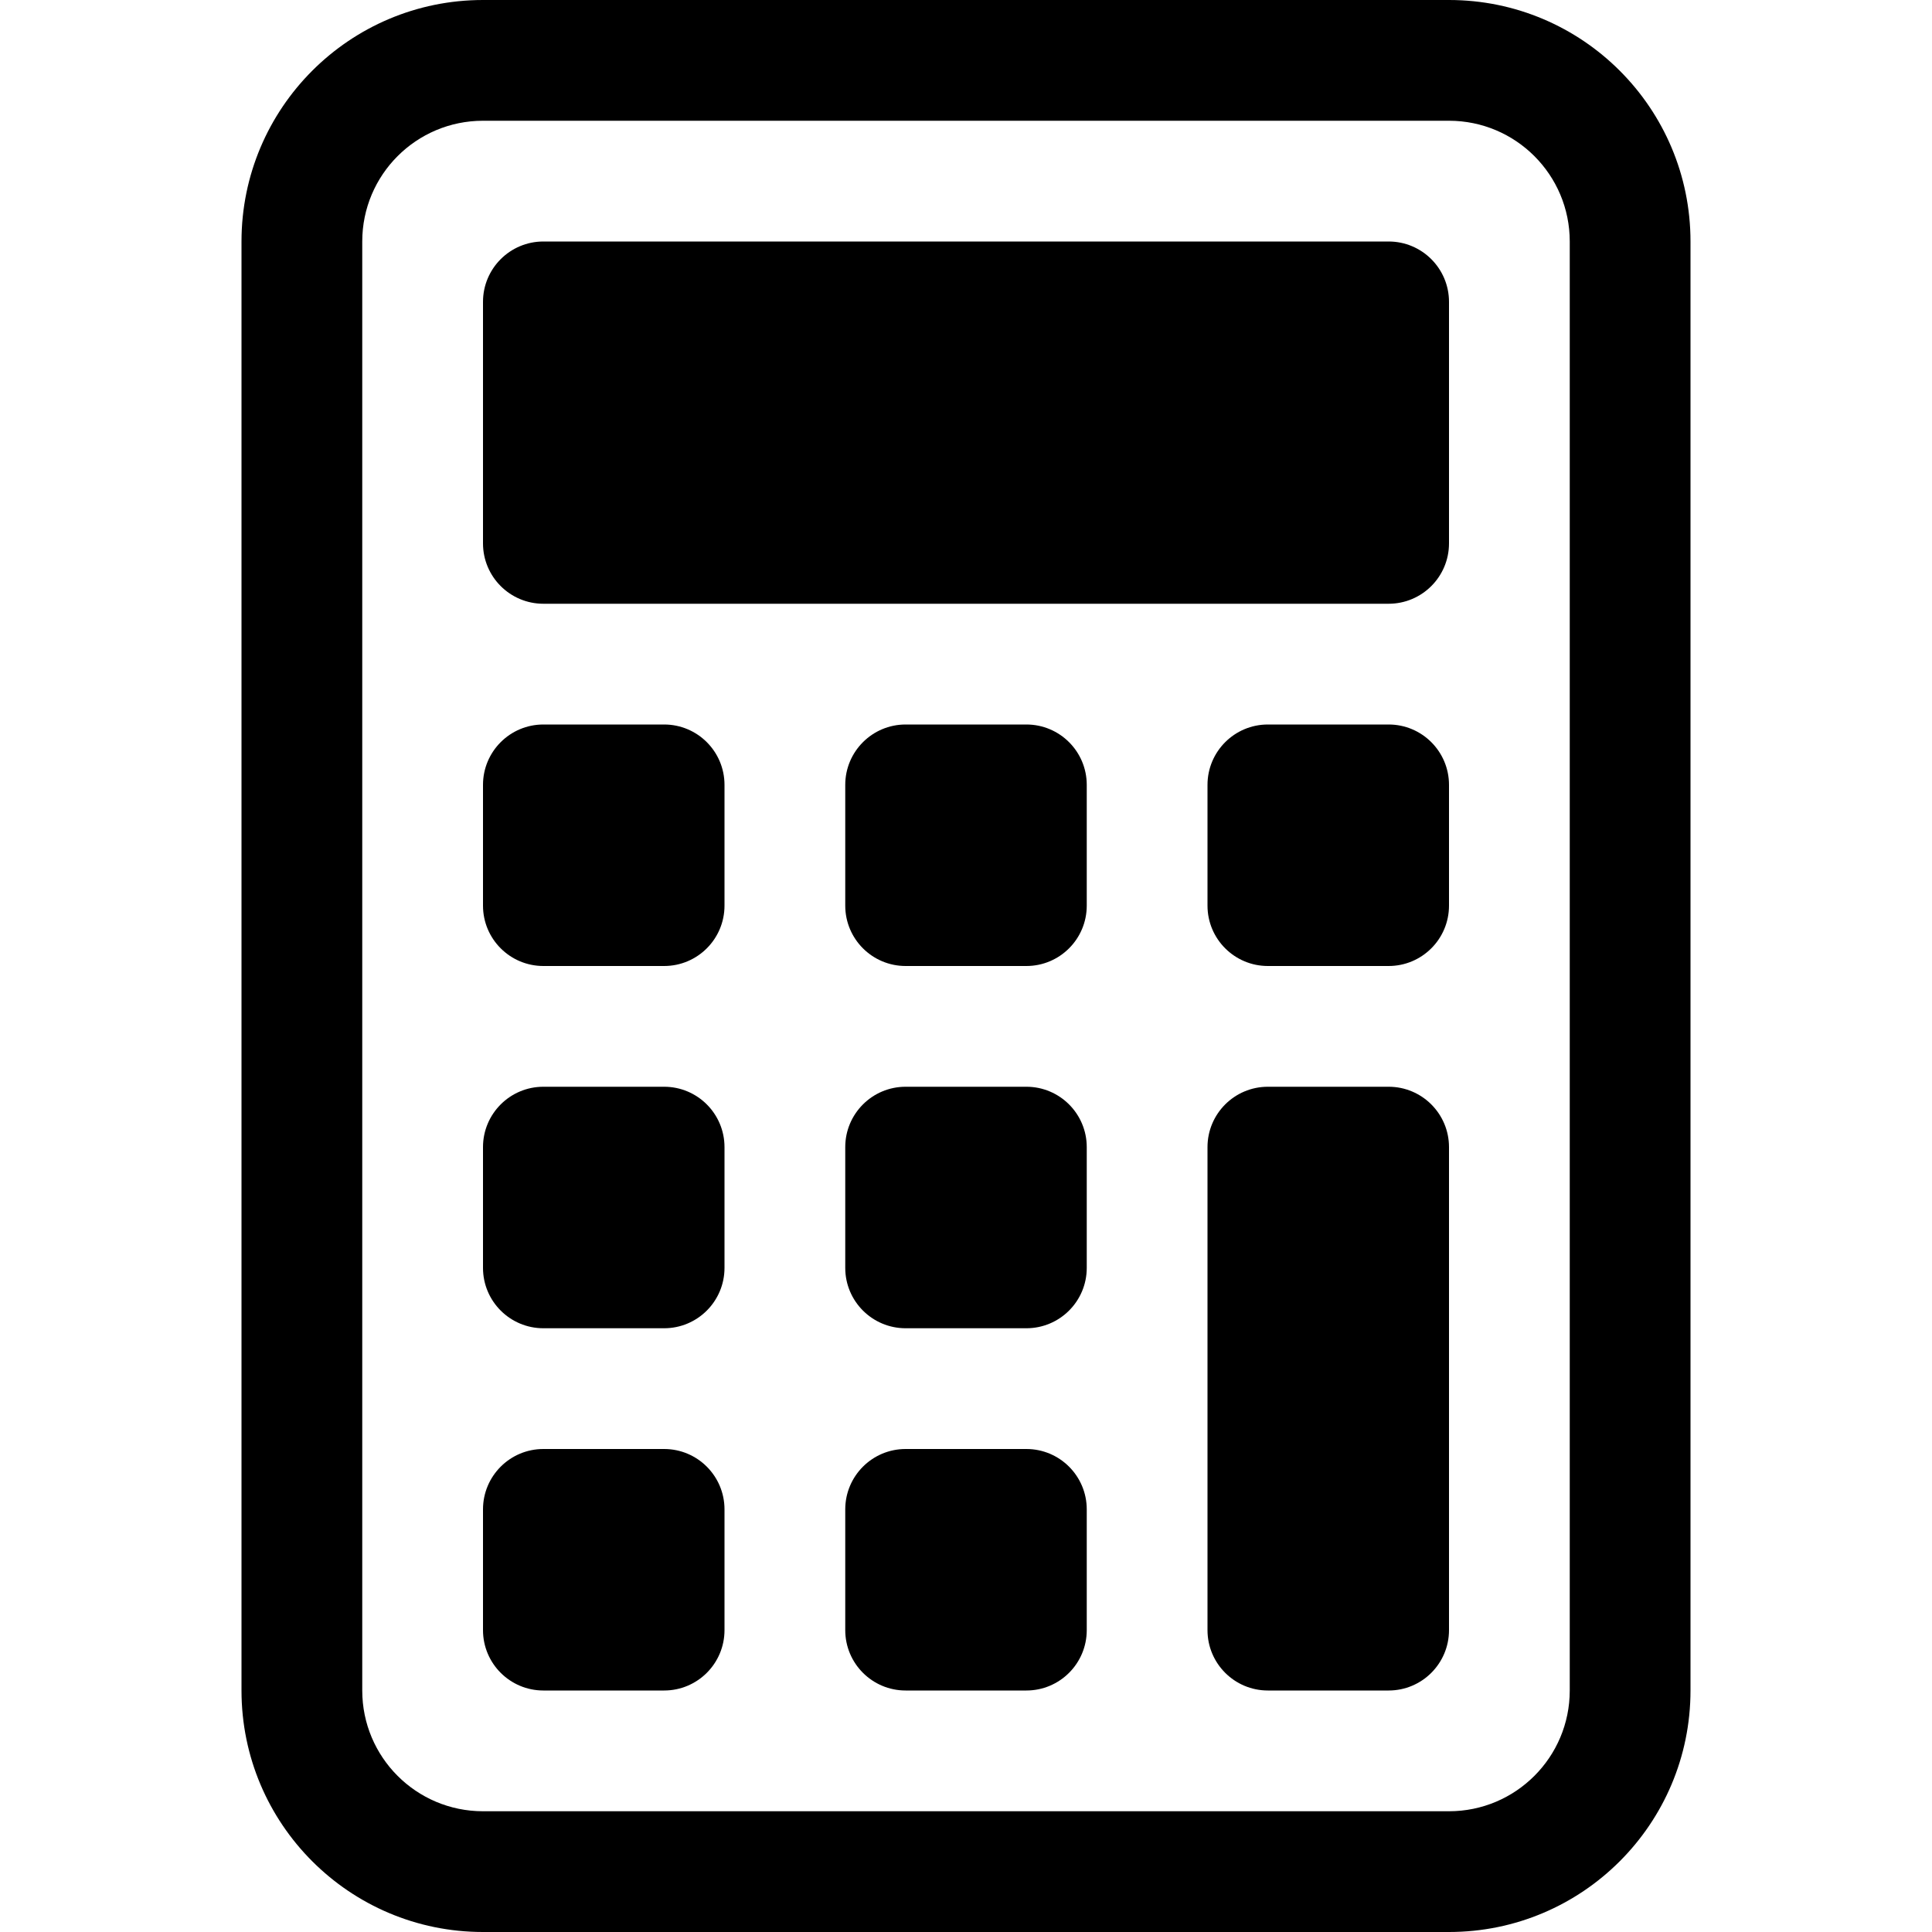
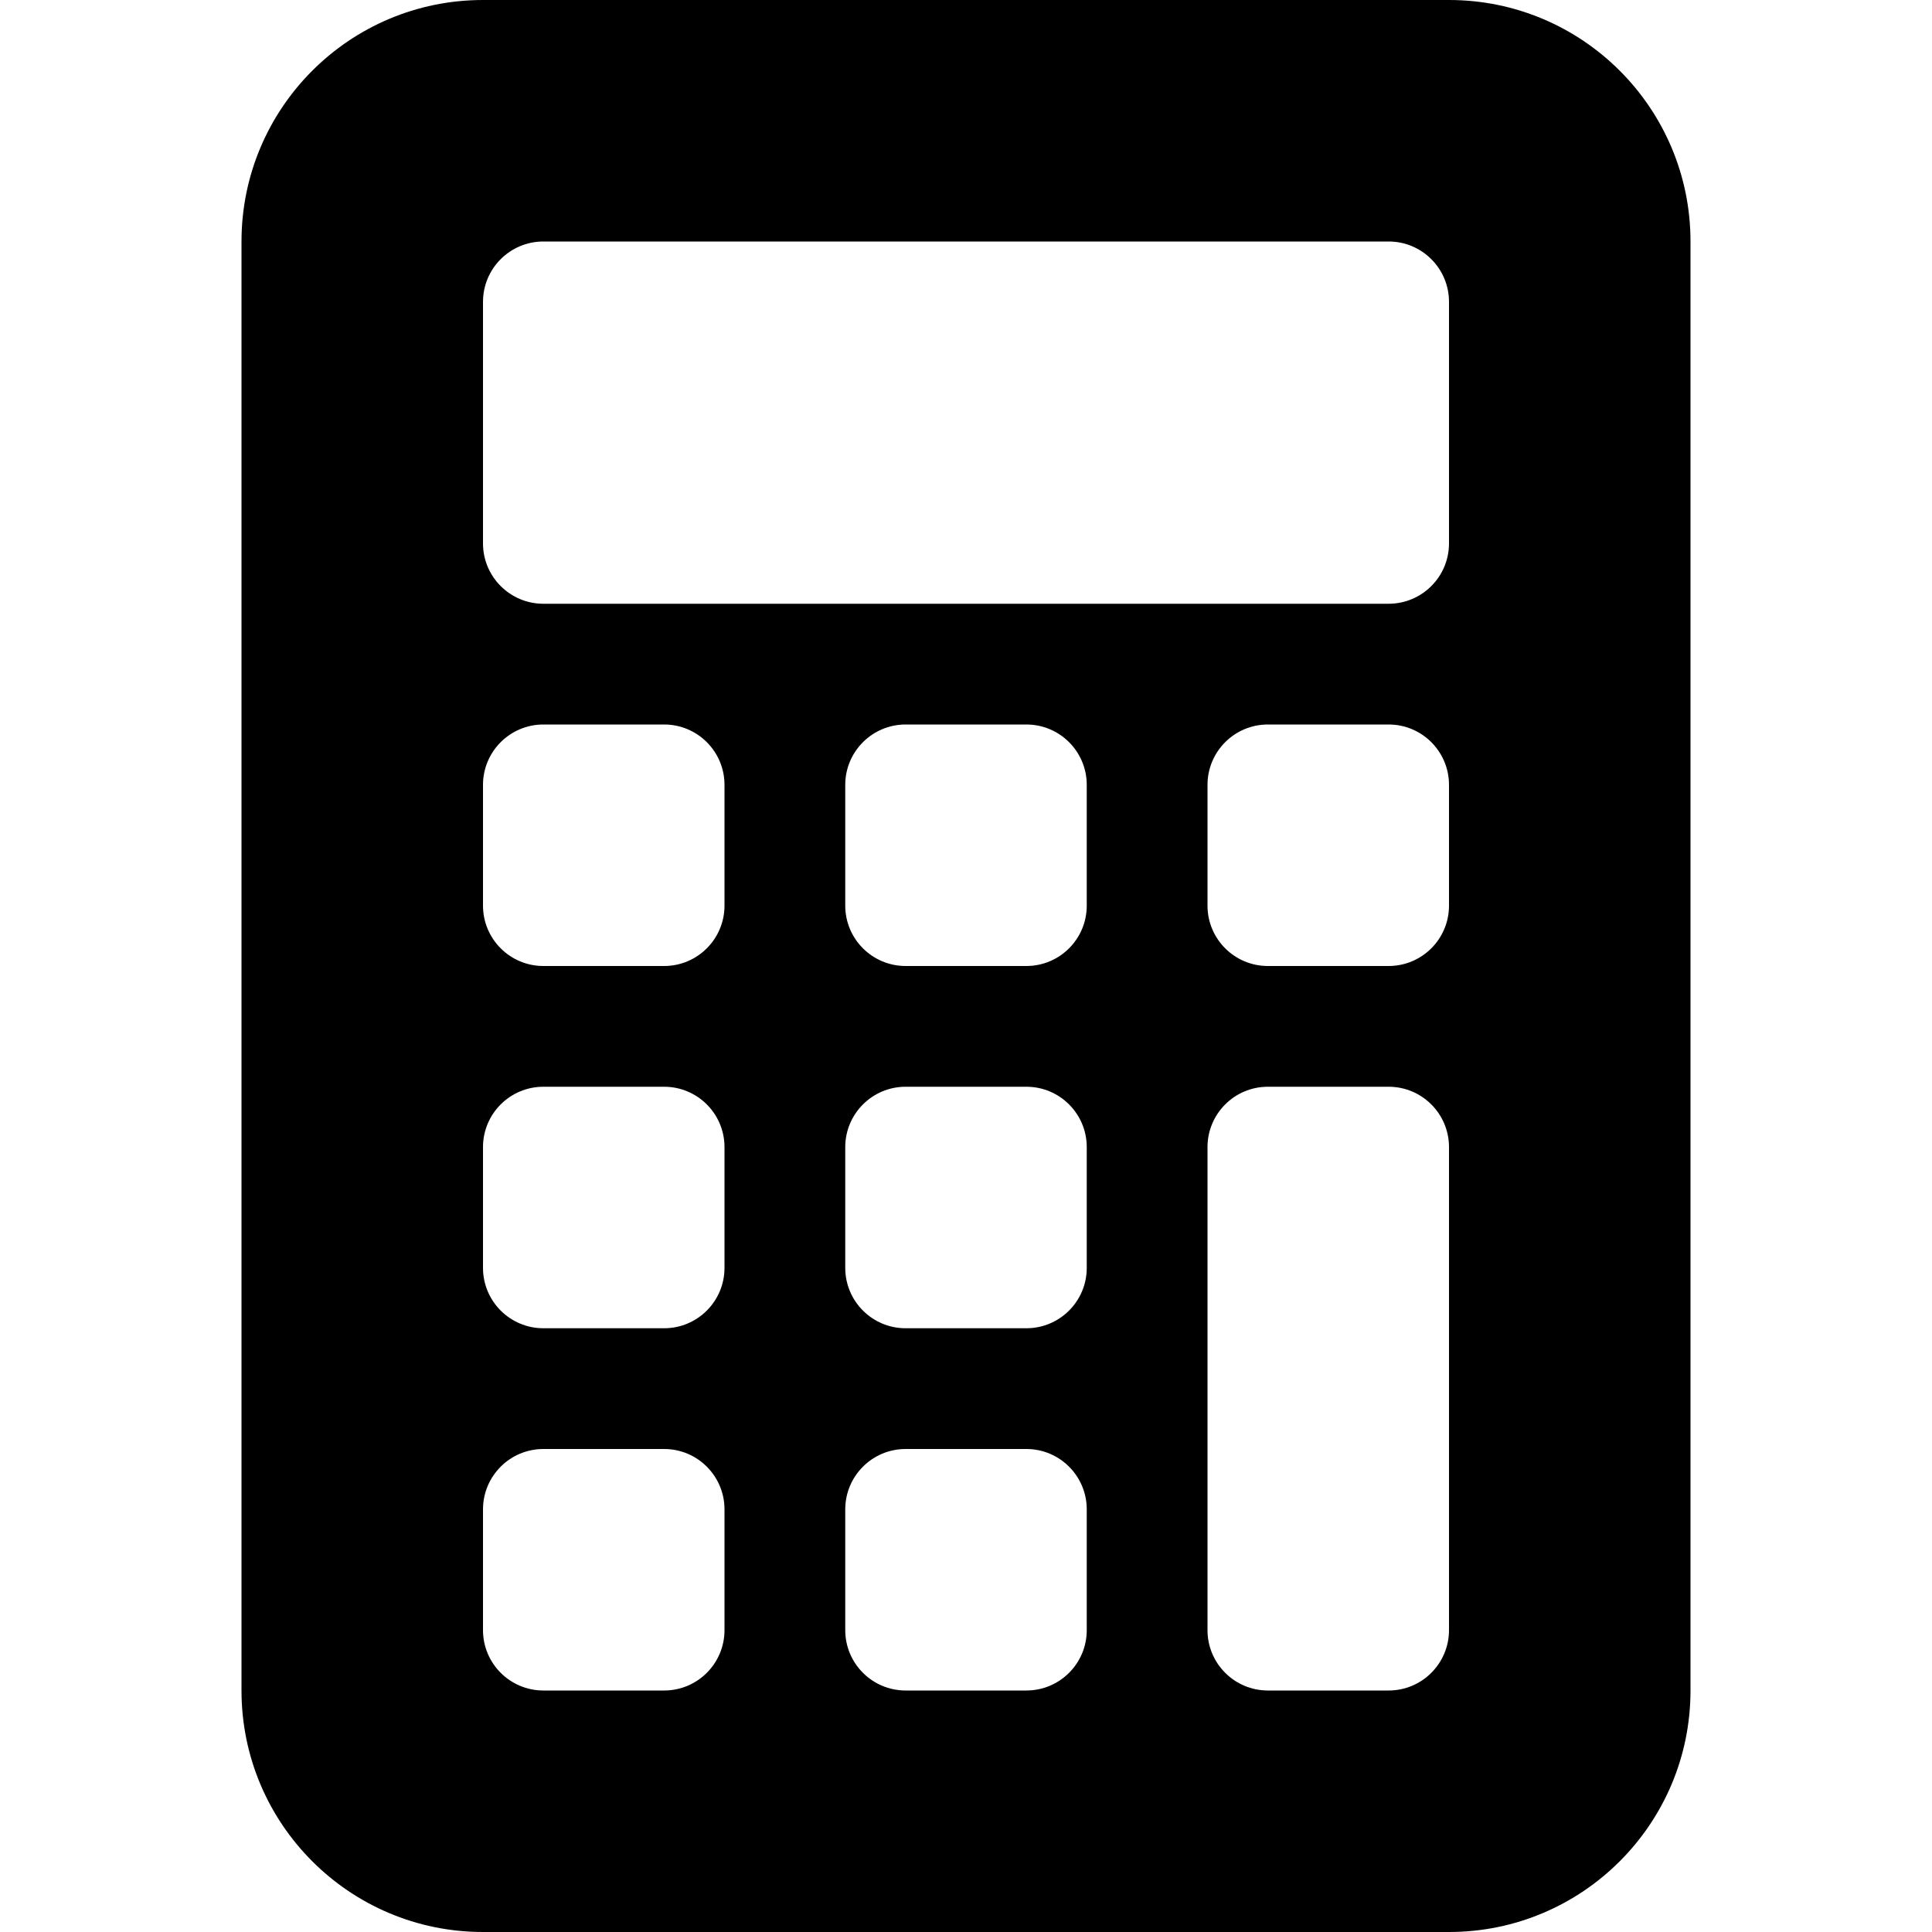
<svg xmlns="http://www.w3.org/2000/svg" width="1em" height="1em" viewBox="0 0 16 16" class="bi bi-calculator-fill" fill="currentColor">
-   <path fill-rule="evenodd" d="M12 1H4a1 1 0 0 0-1 1v12a1 1 0 0 0 1 1h8a1 1 0 0 0 1-1V2a1 1 0 0 0-1-1zM4 0a2 2 0 0 0-2 2v12a2 2 0 0 0 2 2h8a2 2 0 0 0 2-2V2a2 2 0 0 0-2-2H4z" />
-   <path d="M4 2.5a.5.5 0 0 1 .5-.5h7a.5.5 0 0 1 .5.5v2a.5.5 0 0 1-.5.5h-7a.5.5 0 0 1-.5-.5v-2zm0 4a.5.5 0 0 1 .5-.5h1a.5.5 0 0 1 .5.5v1a.5.5 0 0 1-.5.5h-1a.5.5 0 0 1-.5-.5v-1zm0 3a.5.5 0 0 1 .5-.5h1a.5.5 0 0 1 .5.5v1a.5.5 0 0 1-.5.5h-1a.5.5 0 0 1-.5-.5v-1zm0 3a.5.5 0 0 1 .5-.5h1a.5.5 0 0 1 .5.5v1a.5.5 0 0 1-.5.5h-1a.5.5 0 0 1-.5-.5v-1zm3-6a.5.5 0 0 1 .5-.5h1a.5.5 0 0 1 .5.5v1a.5.5 0 0 1-.5.5h-1a.5.5 0 0 1-.5-.5v-1zm0 3a.5.5 0 0 1 .5-.5h1a.5.5 0 0 1 .5.5v1a.5.5 0 0 1-.5.5h-1a.5.5 0 0 1-.5-.5v-1zm0 3a.5.5 0 0 1 .5-.5h1a.5.5 0 0 1 .5.5v1a.5.5 0 0 1-.5.5h-1a.5.5 0 0 1-.5-.5v-1zm3-6a.5.5 0 0 1 .5-.5h1a.5.5 0 0 1 .5.5v1a.5.5 0 0 1-.5.5h-1a.5.5 0 0 1-.5-.5v-1zm0 3a.5.5 0 0 1 .5-.5h1a.5.5 0 0 1 .5.5v4a.5.5 0 0 1-.5.5h-1a.5.5 0 0 1-.5-.5v-4z" />
+   <path fill-rule="evenodd" d="M2 2a2 2 0 0 1 2-2h8a2 2 0 0 1 2 2v12a2 2 0 0 1-2 2H4a2 2 0 0 1-2-2V2zm2 .5a.5.5 0 0 1 .5-.5h7a.5.5 0 0 1 .5.5v2a.5.5 0 0 1-.5.5h-7a.5.5 0 0 1-.5-.5v-2zm0 4a.5.5 0 0 1 .5-.5h1a.5.5 0 0 1 .5.5v1a.5.5 0 0 1-.5.5h-1a.5.5 0 0 1-.5-.5v-1zM4.5 9a.5.5 0 0 0-.5.5v1a.5.5 0 0 0 .5.5h1a.5.5 0 0 0 .5-.5v-1a.5.5 0 0 0-.5-.5h-1zM4 12.5a.5.5 0 0 1 .5-.5h1a.5.5 0 0 1 .5.5v1a.5.5 0 0 1-.5.5h-1a.5.5 0 0 1-.5-.5v-1zM7.5 6a.5.5 0 0 0-.5.5v1a.5.5 0 0 0 .5.5h1a.5.5 0 0 0 .5-.5v-1a.5.5 0 0 0-.5-.5h-1zM7 9.5a.5.5 0 0 1 .5-.5h1a.5.5 0 0 1 .5.5v1a.5.5 0 0 1-.5.5h-1a.5.5 0 0 1-.5-.5v-1zm.5 2.5a.5.5 0 0 0-.5.5v1a.5.5 0 0 0 .5.5h1a.5.5 0 0 0 .5-.5v-1a.5.5 0 0 0-.5-.5h-1zM10 6.5a.5.5 0 0 1 .5-.5h1a.5.5 0 0 1 .5.5v1a.5.5 0 0 1-.5.5h-1a.5.5 0 0 1-.5-.5v-1zm.5 2.5a.5.5 0 0 0-.5.5v4a.5.5 0 0 0 .5.5h1a.5.5 0 0 0 .5-.5v-4a.5.5 0 0 0-.5-.5h-1z" />
</svg>
